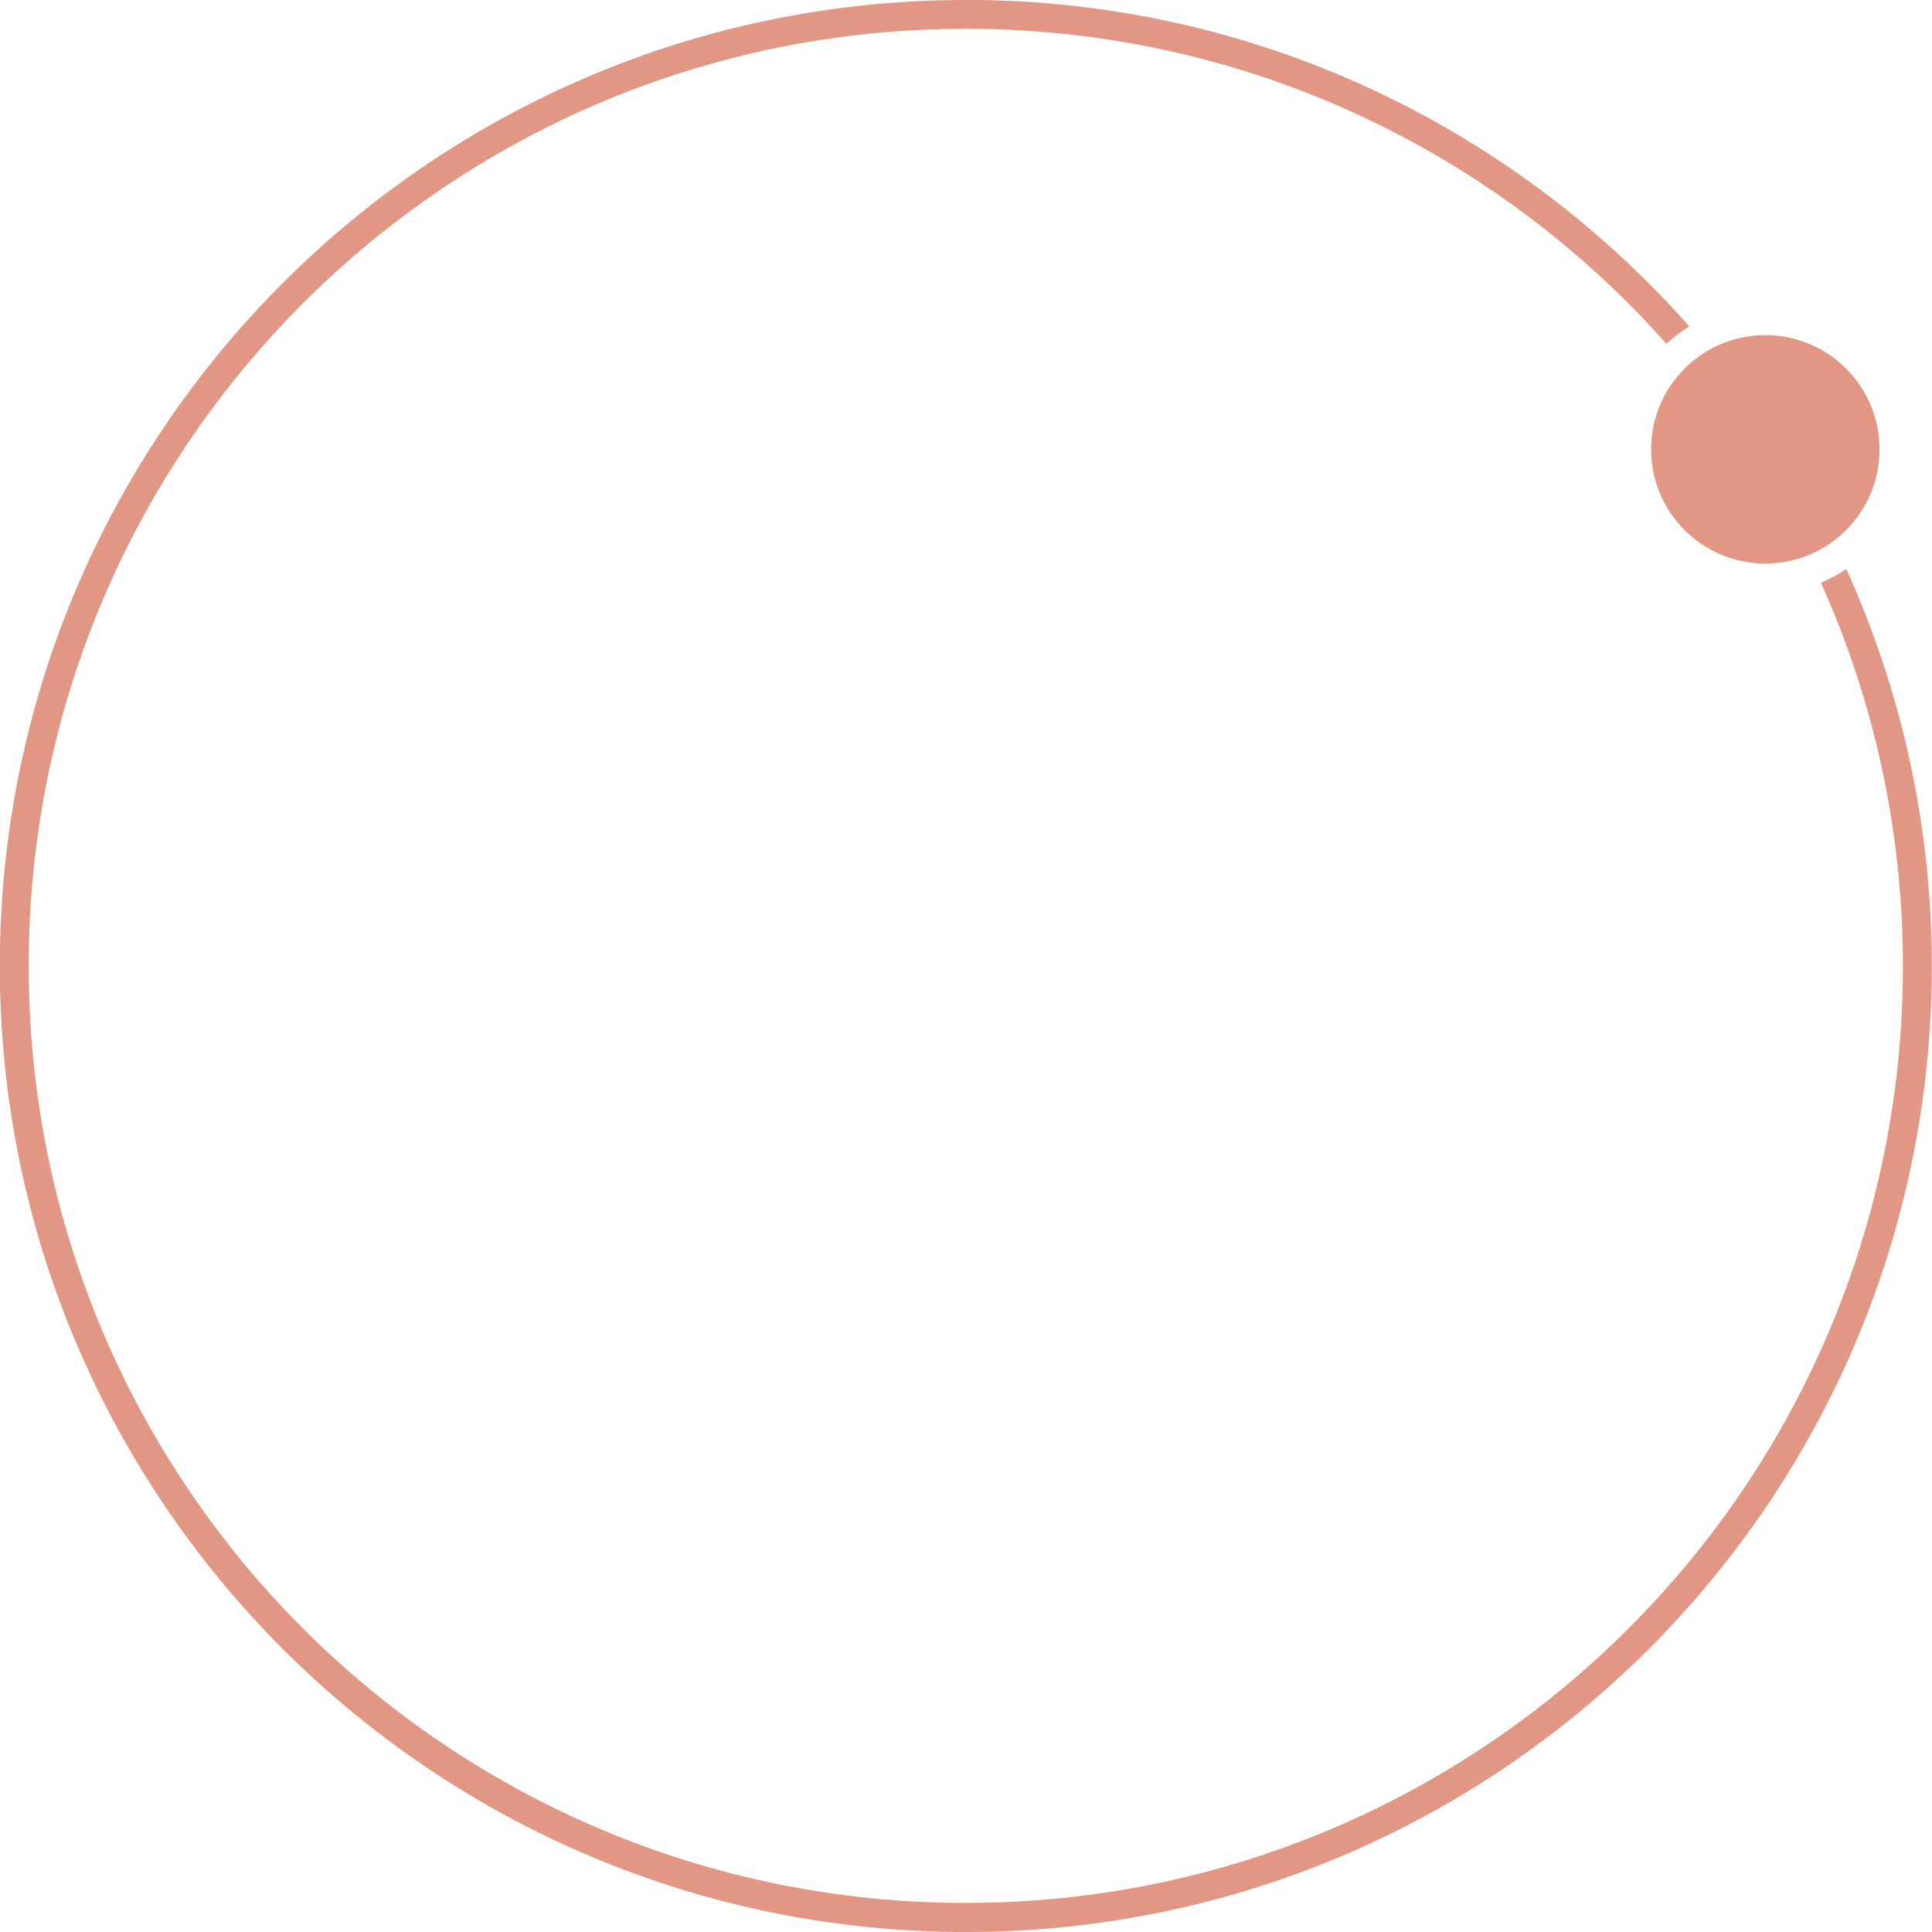
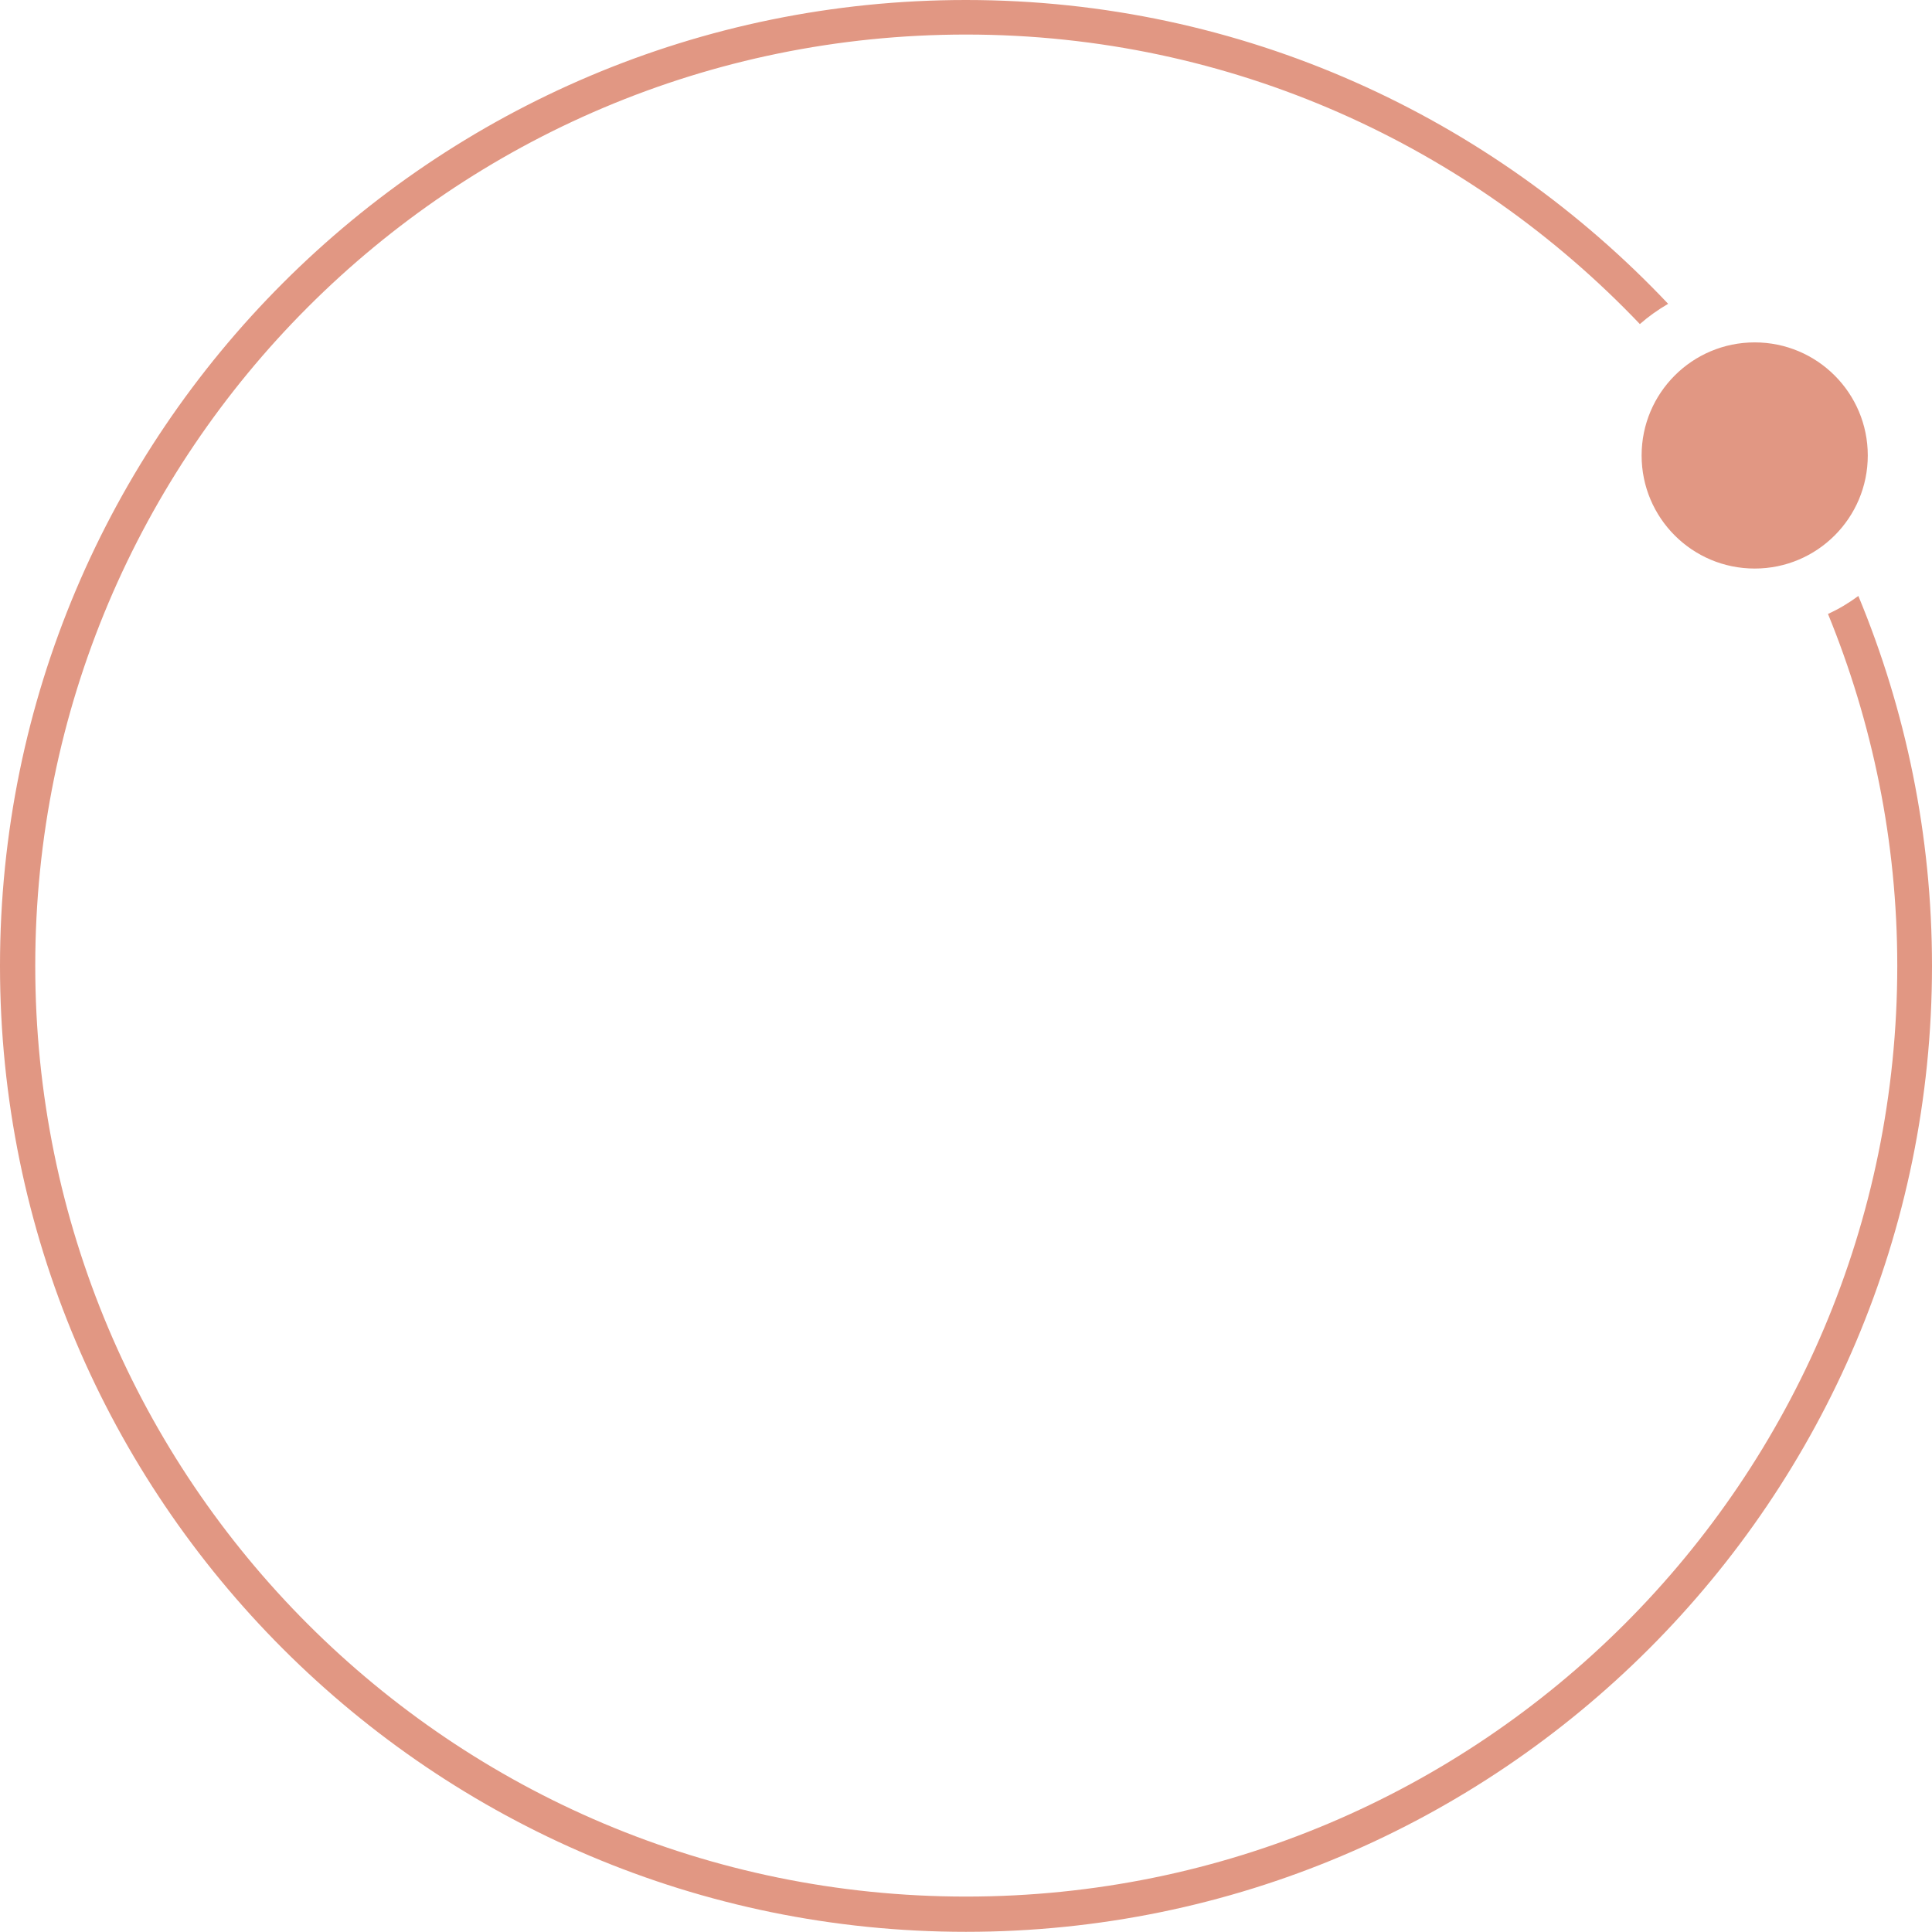
- <svg xmlns="http://www.w3.org/2000/svg" width="20.264mm" height="20.264mm" version="1.1" viewBox="0 0 20.264 20.264">
-   <g transform="translate(-111.28 -162.06)">
-     <path d="m121.41 162.06c-5.594 0-10.132 4.538-10.132 10.132 0 5.594 4.538 10.132 10.132 10.132 5.594 0 10.132-4.538 10.132-10.132 0-1.484-0.323-2.893-0.897-4.164a1.517 1.517 0 0 1-0.266 0.144c0.551 1.227 0.86 2.587 0.86 4.019 0 5.43-4.4 9.828-9.83 9.828s-9.828-4.398-9.828-9.828 4.398-9.829 9.828-9.829c2.925 0 5.55 1.278 7.35 3.304a1.517 1.517 0 0 1 0.239-0.183c-1.857-2.099-4.568-3.424-7.589-3.424zm8.386 3.515a1.198 1.198 0 0 0-1.198 1.198 1.198 1.198 0 0 0 1.198 1.198 1.198 1.198 0 0 0 1.198-1.198 1.198 1.198 0 0 0-1.198-1.198z" style="fill:#E19783;paint-order:normal" />
-   </g>
+ <svg xmlns="http://www.w3.org/2000/svg" width="11.071mm" height="11.07mm" version="1.1" viewBox="0 0 11.071 11.07" id="svg2208">
+   <defs id="defs2212" />
+   <path style="opacity:1;fill:#E19783;fill-opacity:1;stroke:none;stroke-width:0.17;stroke-linecap:round;stroke-linejoin:round;stroke-miterlimit:4;stroke-dasharray:none;stroke-dashoffset:0;stroke-opacity:1;paint-order:normal" d="M 5.535,0 C 2.479,0 0,2.479 0,5.535 c 0,3.056 2.479,5.535 5.535,5.535 3.056,0 5.536,-2.479 5.536,-5.535 0,-0.751 -0.151,-1.467 -0.422,-2.12 -0.054,0.04 -0.112,0.075 -0.174,0.103 0.254,0.622 0.397,1.302 0.397,2.016 0,2.948 -2.388,5.334 -5.336,5.334 -2.948,0 -5.334,-2.386 -5.334,-5.334 0,-2.948 2.386,-5.336 5.334,-5.336 1.521,0 2.889,0.639 3.861,1.659 0.05,-0.044 0.104,-0.082 0.162,-0.116 C 8.549,0.672 7.122,0 5.535,0 Z m 4.52,1.962 c -0.358,0 -0.648,0.29 -0.648,0.648 2e-6,0.358 0.29,0.648 0.648,0.648 0.358,0 0.648,-0.29 0.648,-0.648 8e-6,-0.358 -0.29,-0.648 -0.648,-0.648 z" id="path4933" />
</svg>
